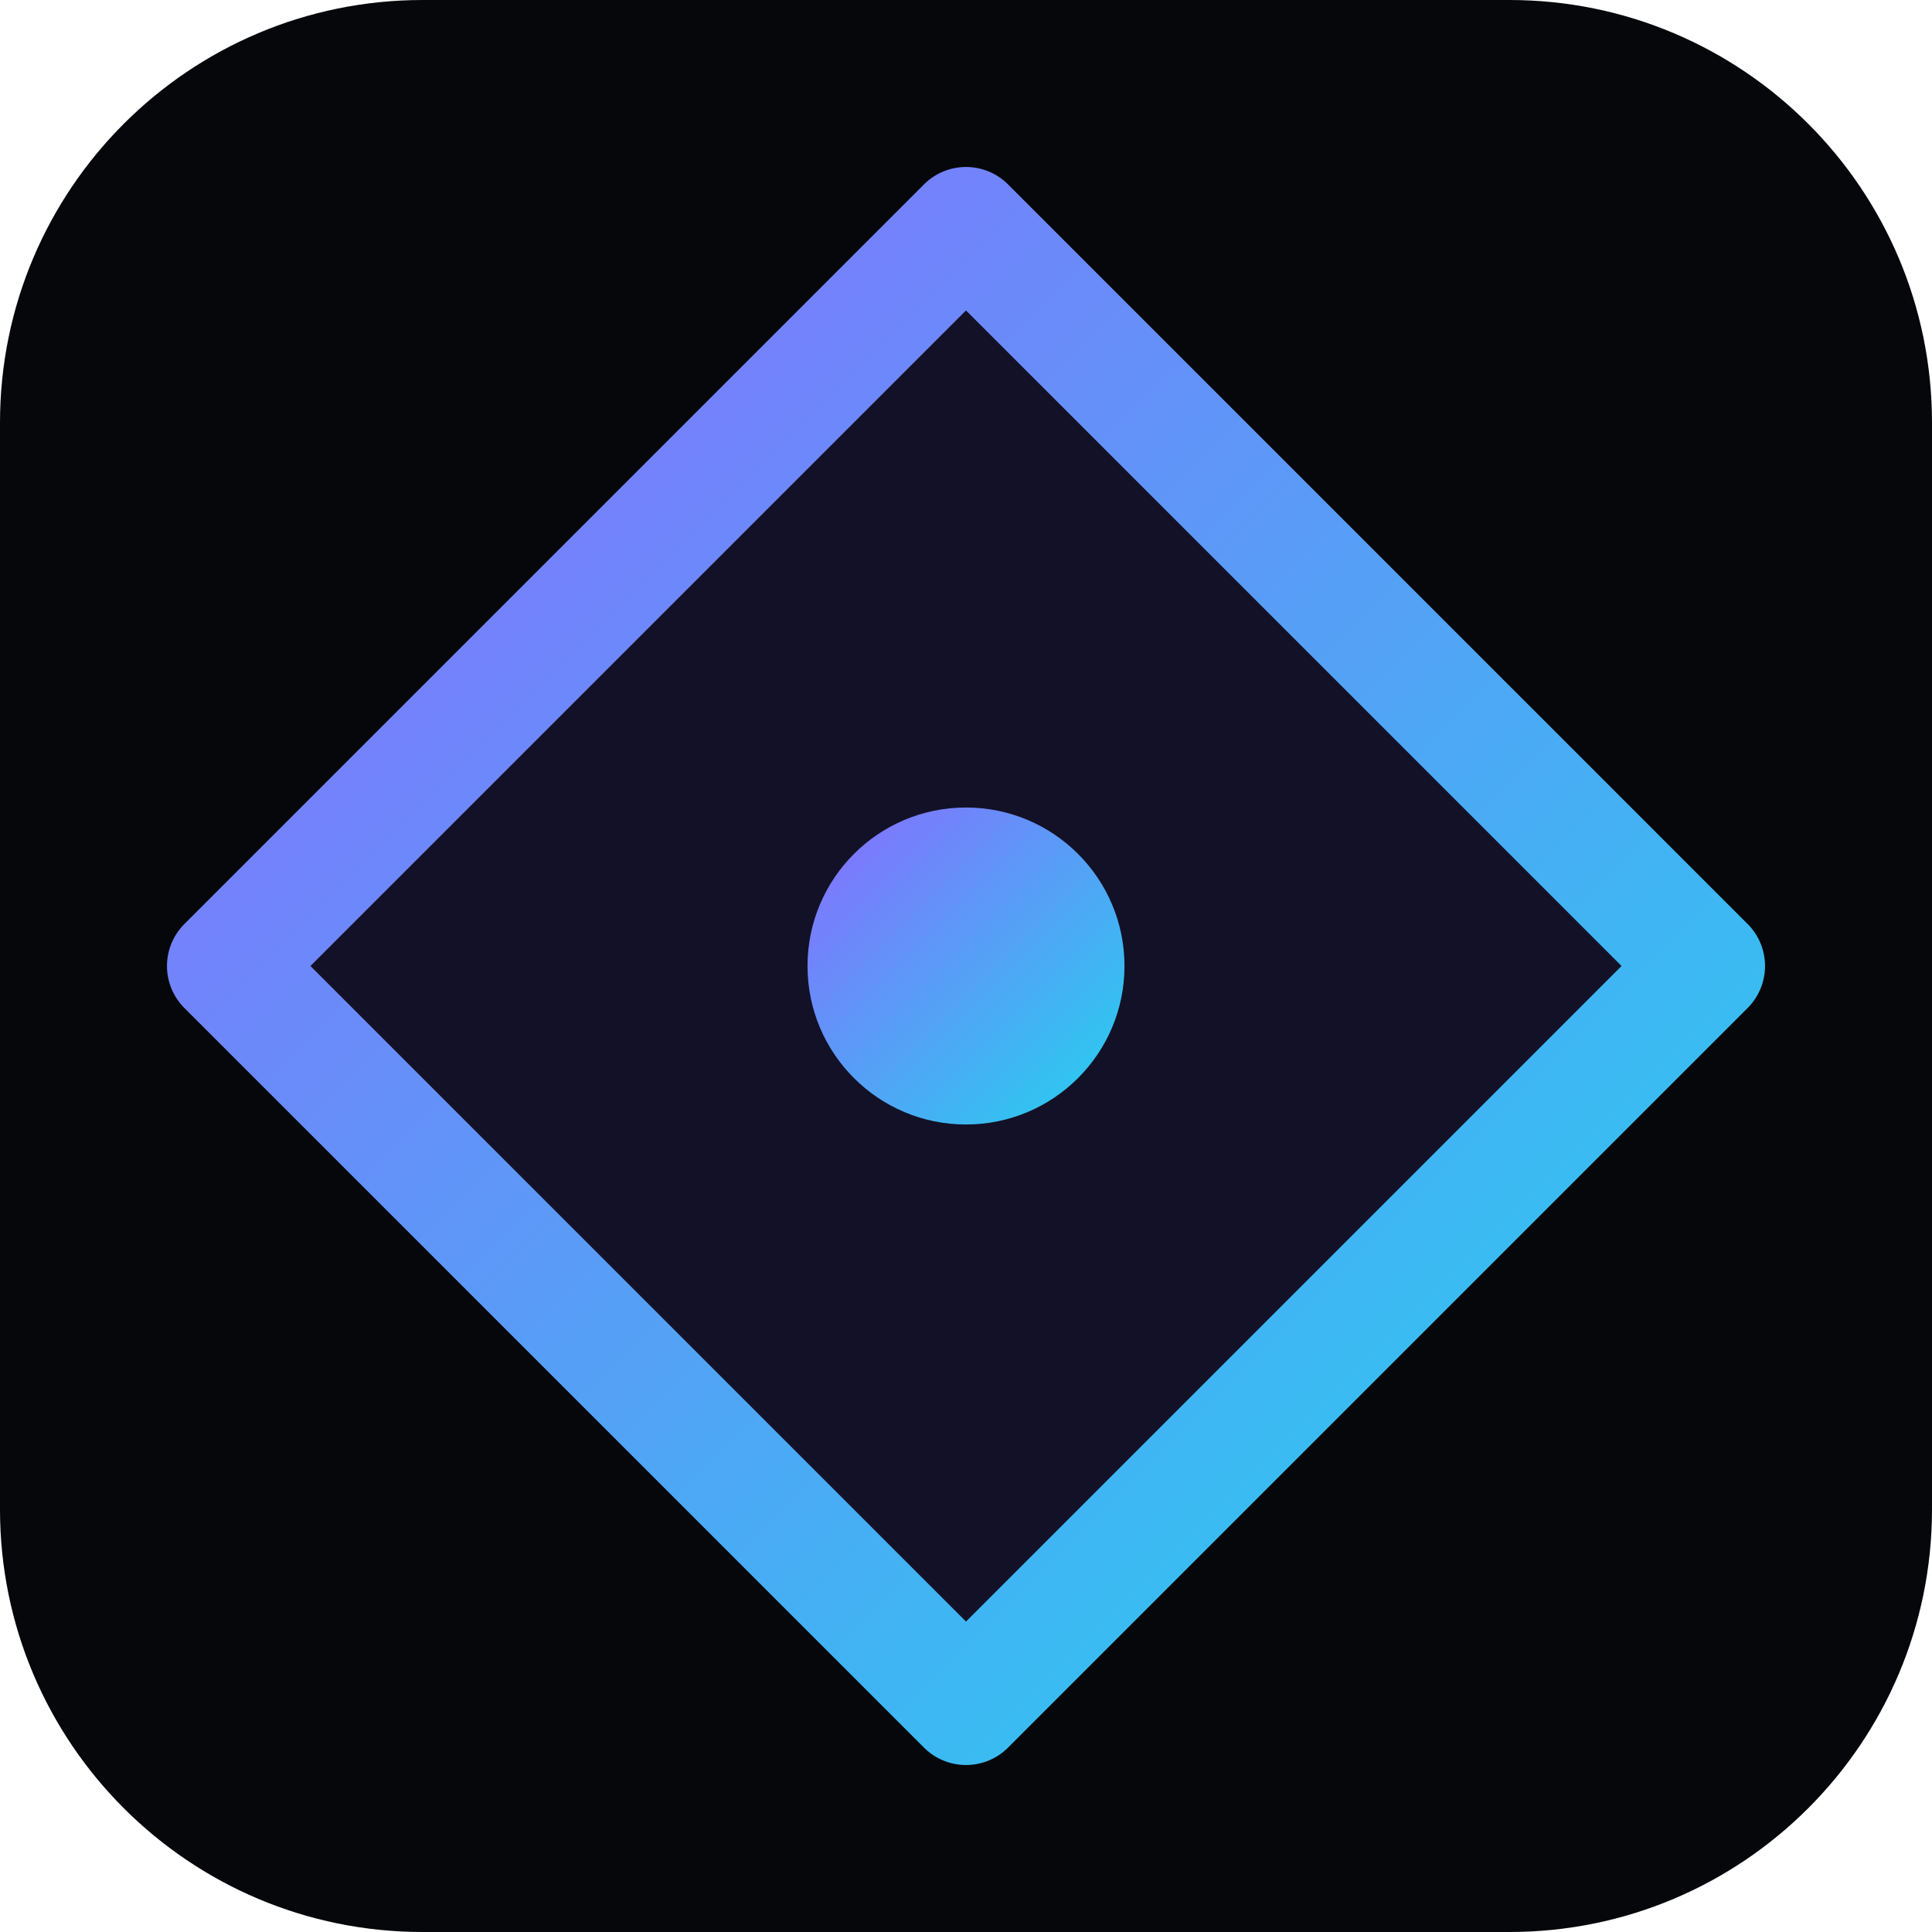
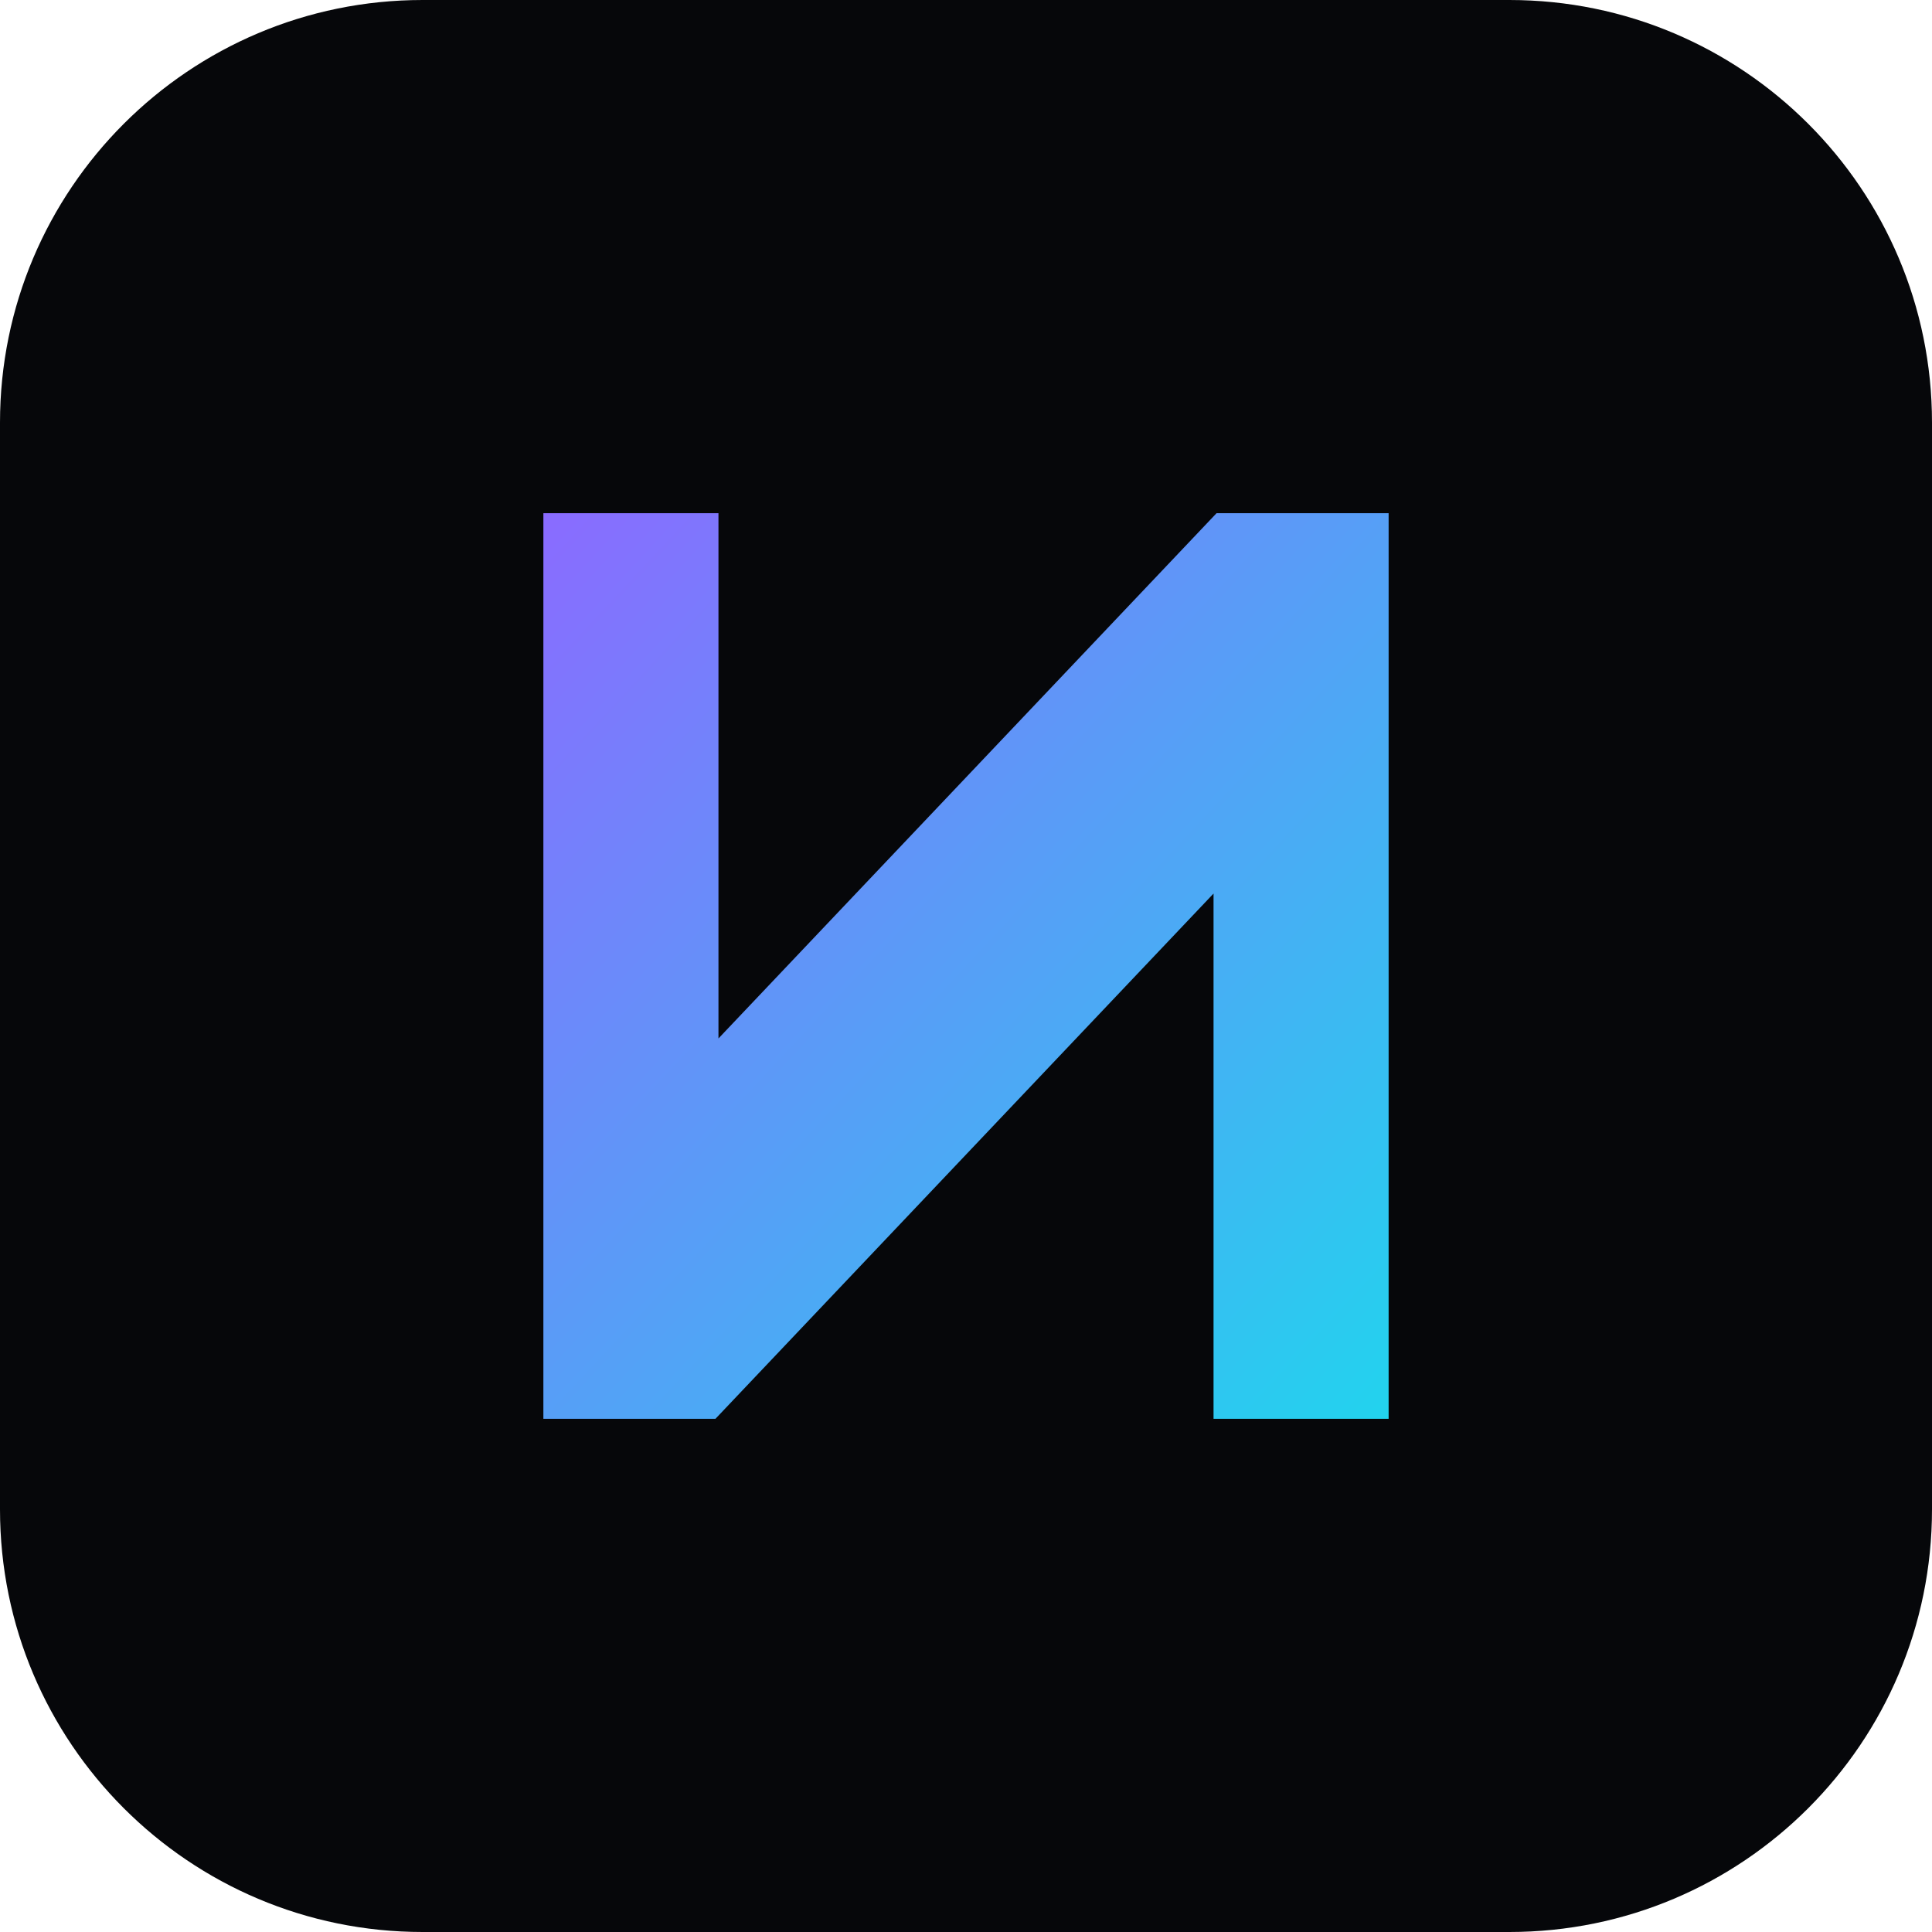
- <svg xmlns="http://www.w3.org/2000/svg" viewBox="0 0 32 32">
+ <svg xmlns="http://www.w3.org/2000/svg" viewBox="0 0 32 32" role="img" aria-label="Next Studio">
  <defs>
-     <linearGradient id="nl-g" x1="0" y1="0" x2="1" y2="1">
+     <linearGradient id="ns-g" x1="0" y1="0" x2="1" y2="1">
      <stop offset="0" stop-color="#8A6BFF" />
      <stop offset="1" stop-color="#22D3EE" />
    </linearGradient>
  </defs>
  <rect width="32" height="32" rx="7" fill="#06070A" />
-   <g transform="translate(2 2) scale(0.875)">
-     <path d="M16 2 L30 16 L16 30 L2 16 Z" fill="rgba(124,92,255,0.12)" stroke="url(#nl-g)" stroke-width="2.25" stroke-linejoin="round" />
-     <circle cx="16" cy="16" r="3" fill="url(#nl-g)" />
-   </g>
+   <path fill="url(#ns-g)" d="M9 23.5V8.5h2.9v8.7L20.15 8.5H23v15h-2.9v-8.7L11.85 23.5H9z" />
</svg>
